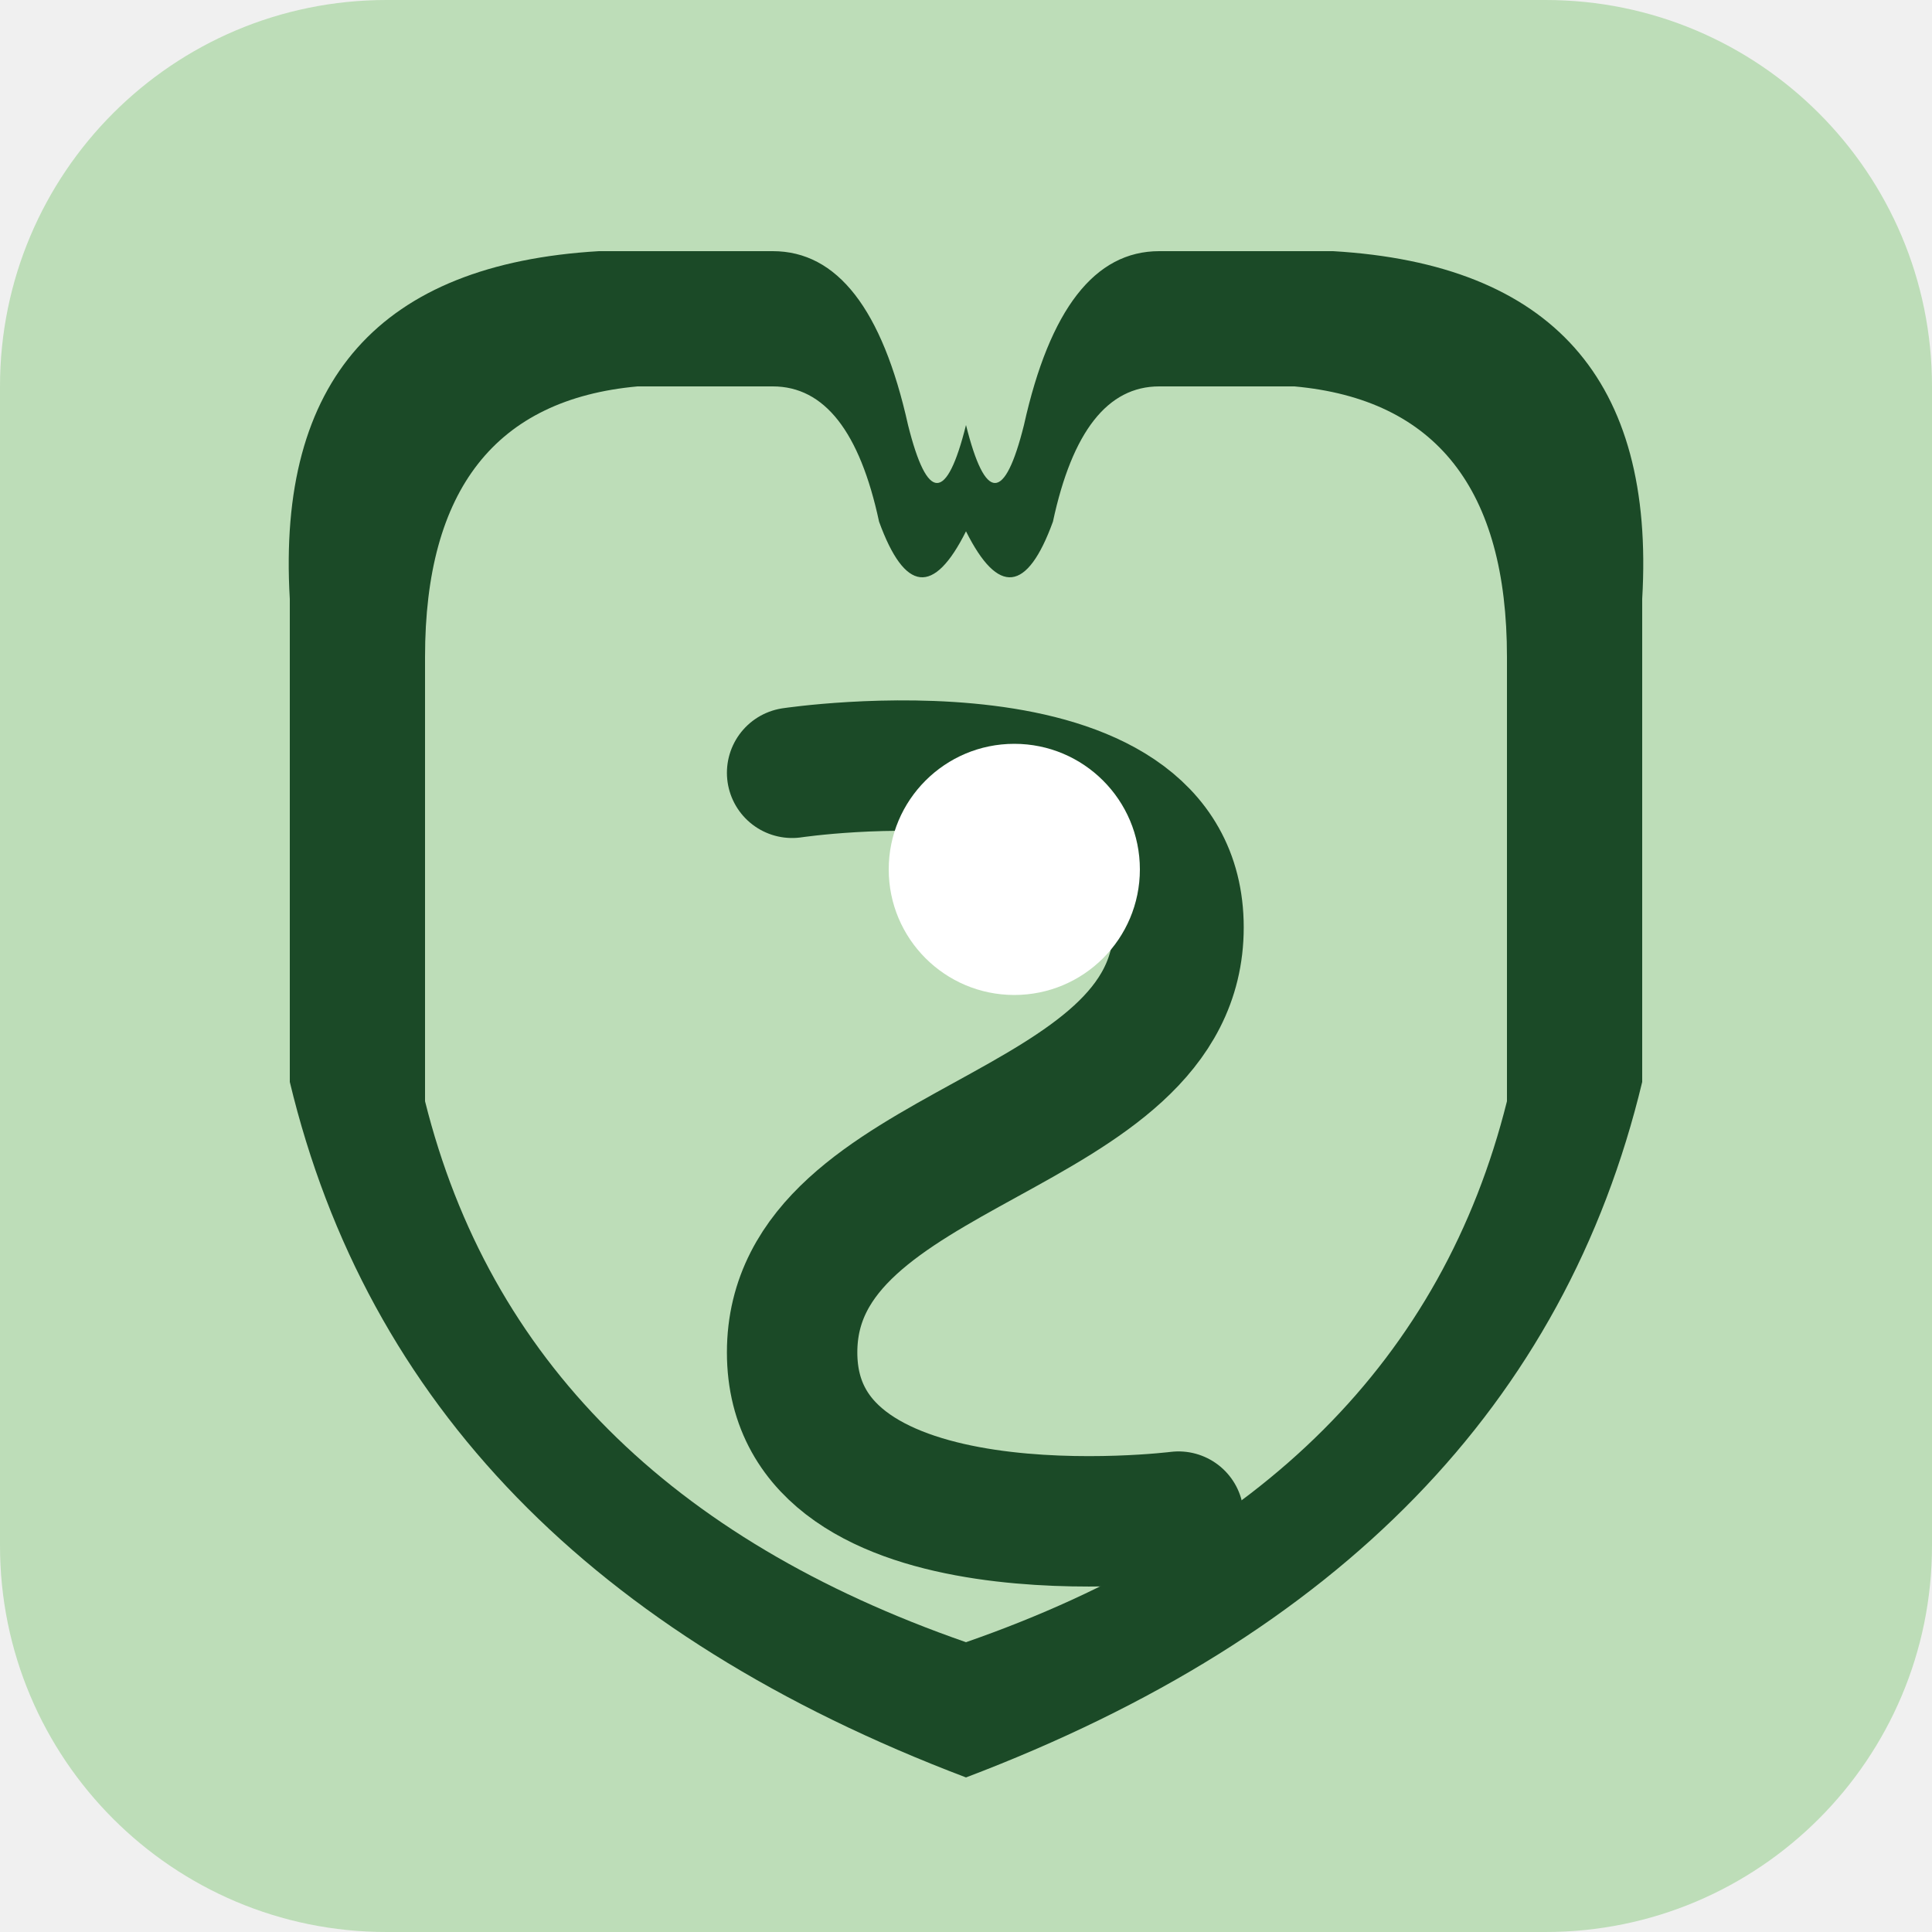
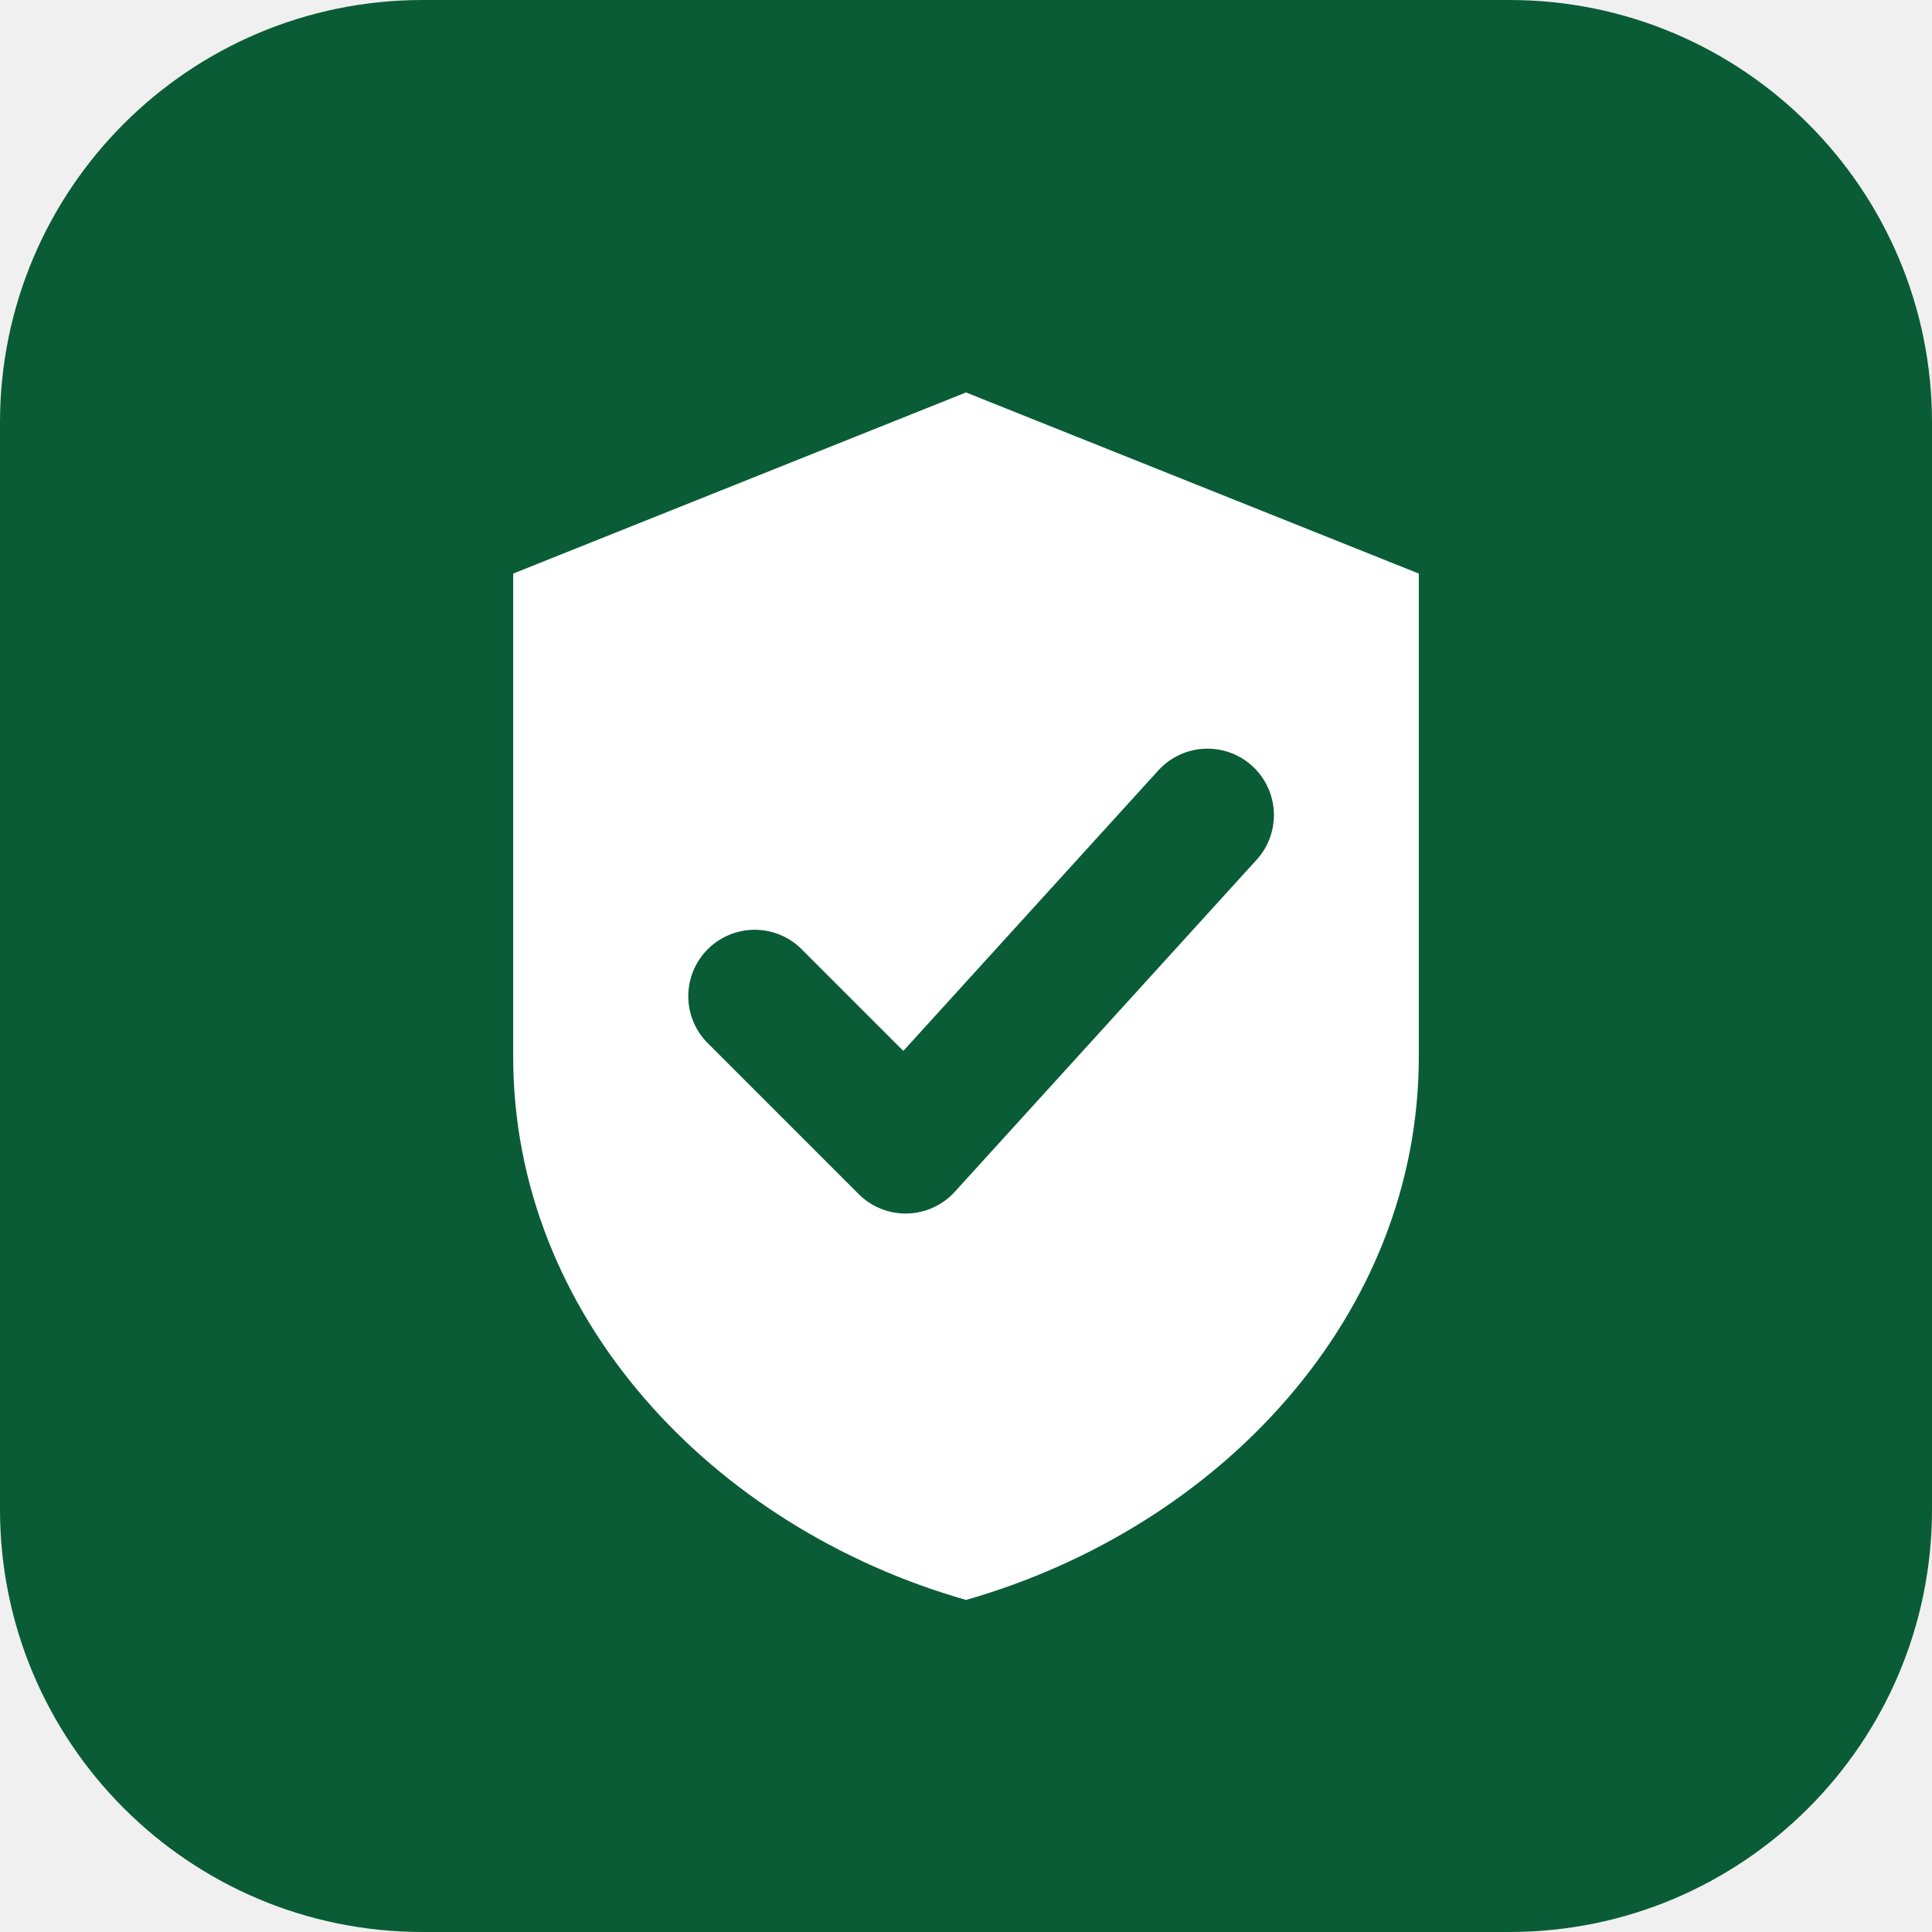
- <svg xmlns="http://www.w3.org/2000/svg" viewBox="0 0 200 200" fill="none">
-   <rect width="200" height="200" rx="40" fill="#bdddb8" />
-   <path d="     M 30 62     Q 28 28 62 26     L 80 26     Q 90 26 94 44     Q 97 56 100 44     Q 103 56 106 44     Q 110 26 120 26     L 138 26     Q 172 28 170 62     L 170 112     Q 158 162 100 184     Q 42 162 30 112     Z   " fill="#1b4a27" />
-   <path d="     M 44 68     Q 44 42 66 40     L 80 40     Q 88 40 91 54     Q 95 65 100 55     Q 105 65 109 54     Q 112 40 120 40     L 134 40     Q 156 42 156 68     L 156 114     Q 146 154 100 170     Q 54 154 44 114     Z   " fill="#bdddb8" />
-   <path d="M 82 80 C 82 80 122 74 122 96 C 122 118 82 118 82 140 C 82 162 122 157 122 157" stroke="#1b4a27" stroke-width="13.5" stroke-linecap="round" fill="none" />
-   <circle cx="105" cy="90" r="13" fill="white" />
+ <svg xmlns="http://www.w3.org/2000/svg" viewBox="0 0 32 32">
+   <rect width="32" height="32" rx="7" fill="#0A5C36" />
+   <path d="M16 6.5 L23.5 9.5 L23.5 17.5 C23.5 21.8 20.2 25.3 16 26.5 C11.8 25.3 8.5 21.8 8.5 17.5 L8.5 9.5 Z" fill="white" />
+   <polyline points="12.5,16.5 15,19 20,13.5" fill="none" stroke="#0A5C36" stroke-width="2.2" stroke-linecap="round" stroke-linejoin="round" />
</svg>
